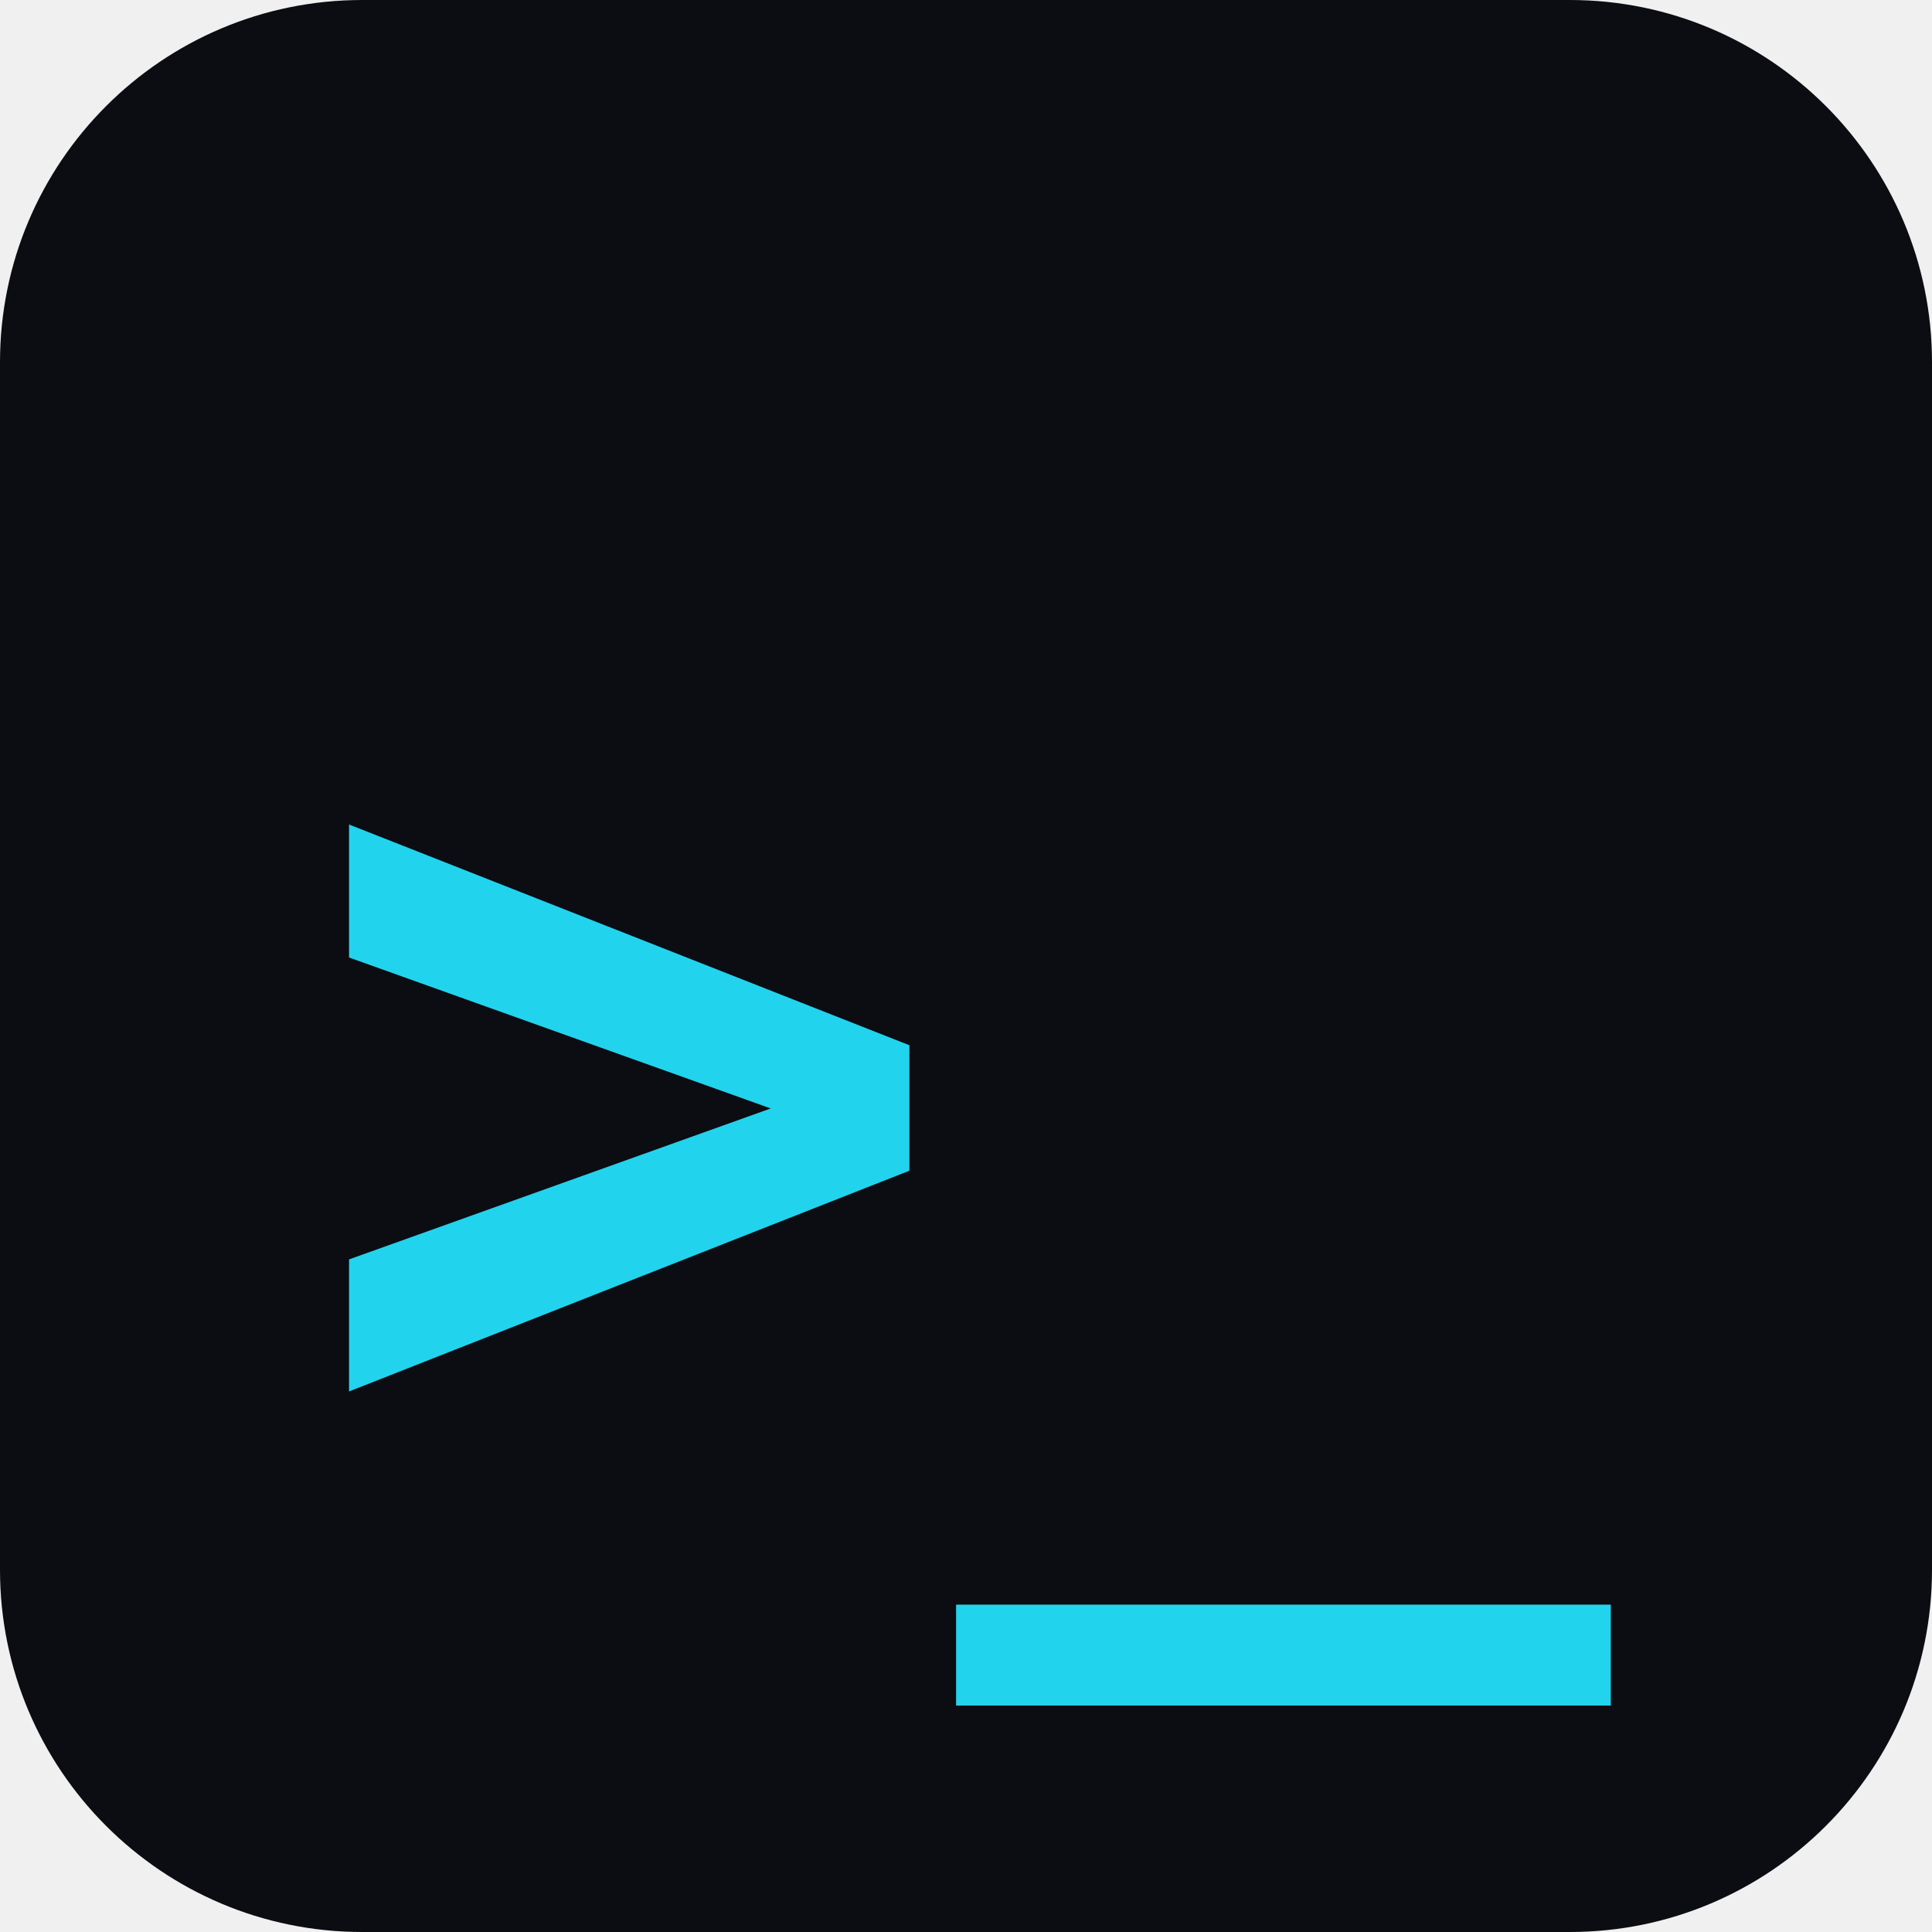
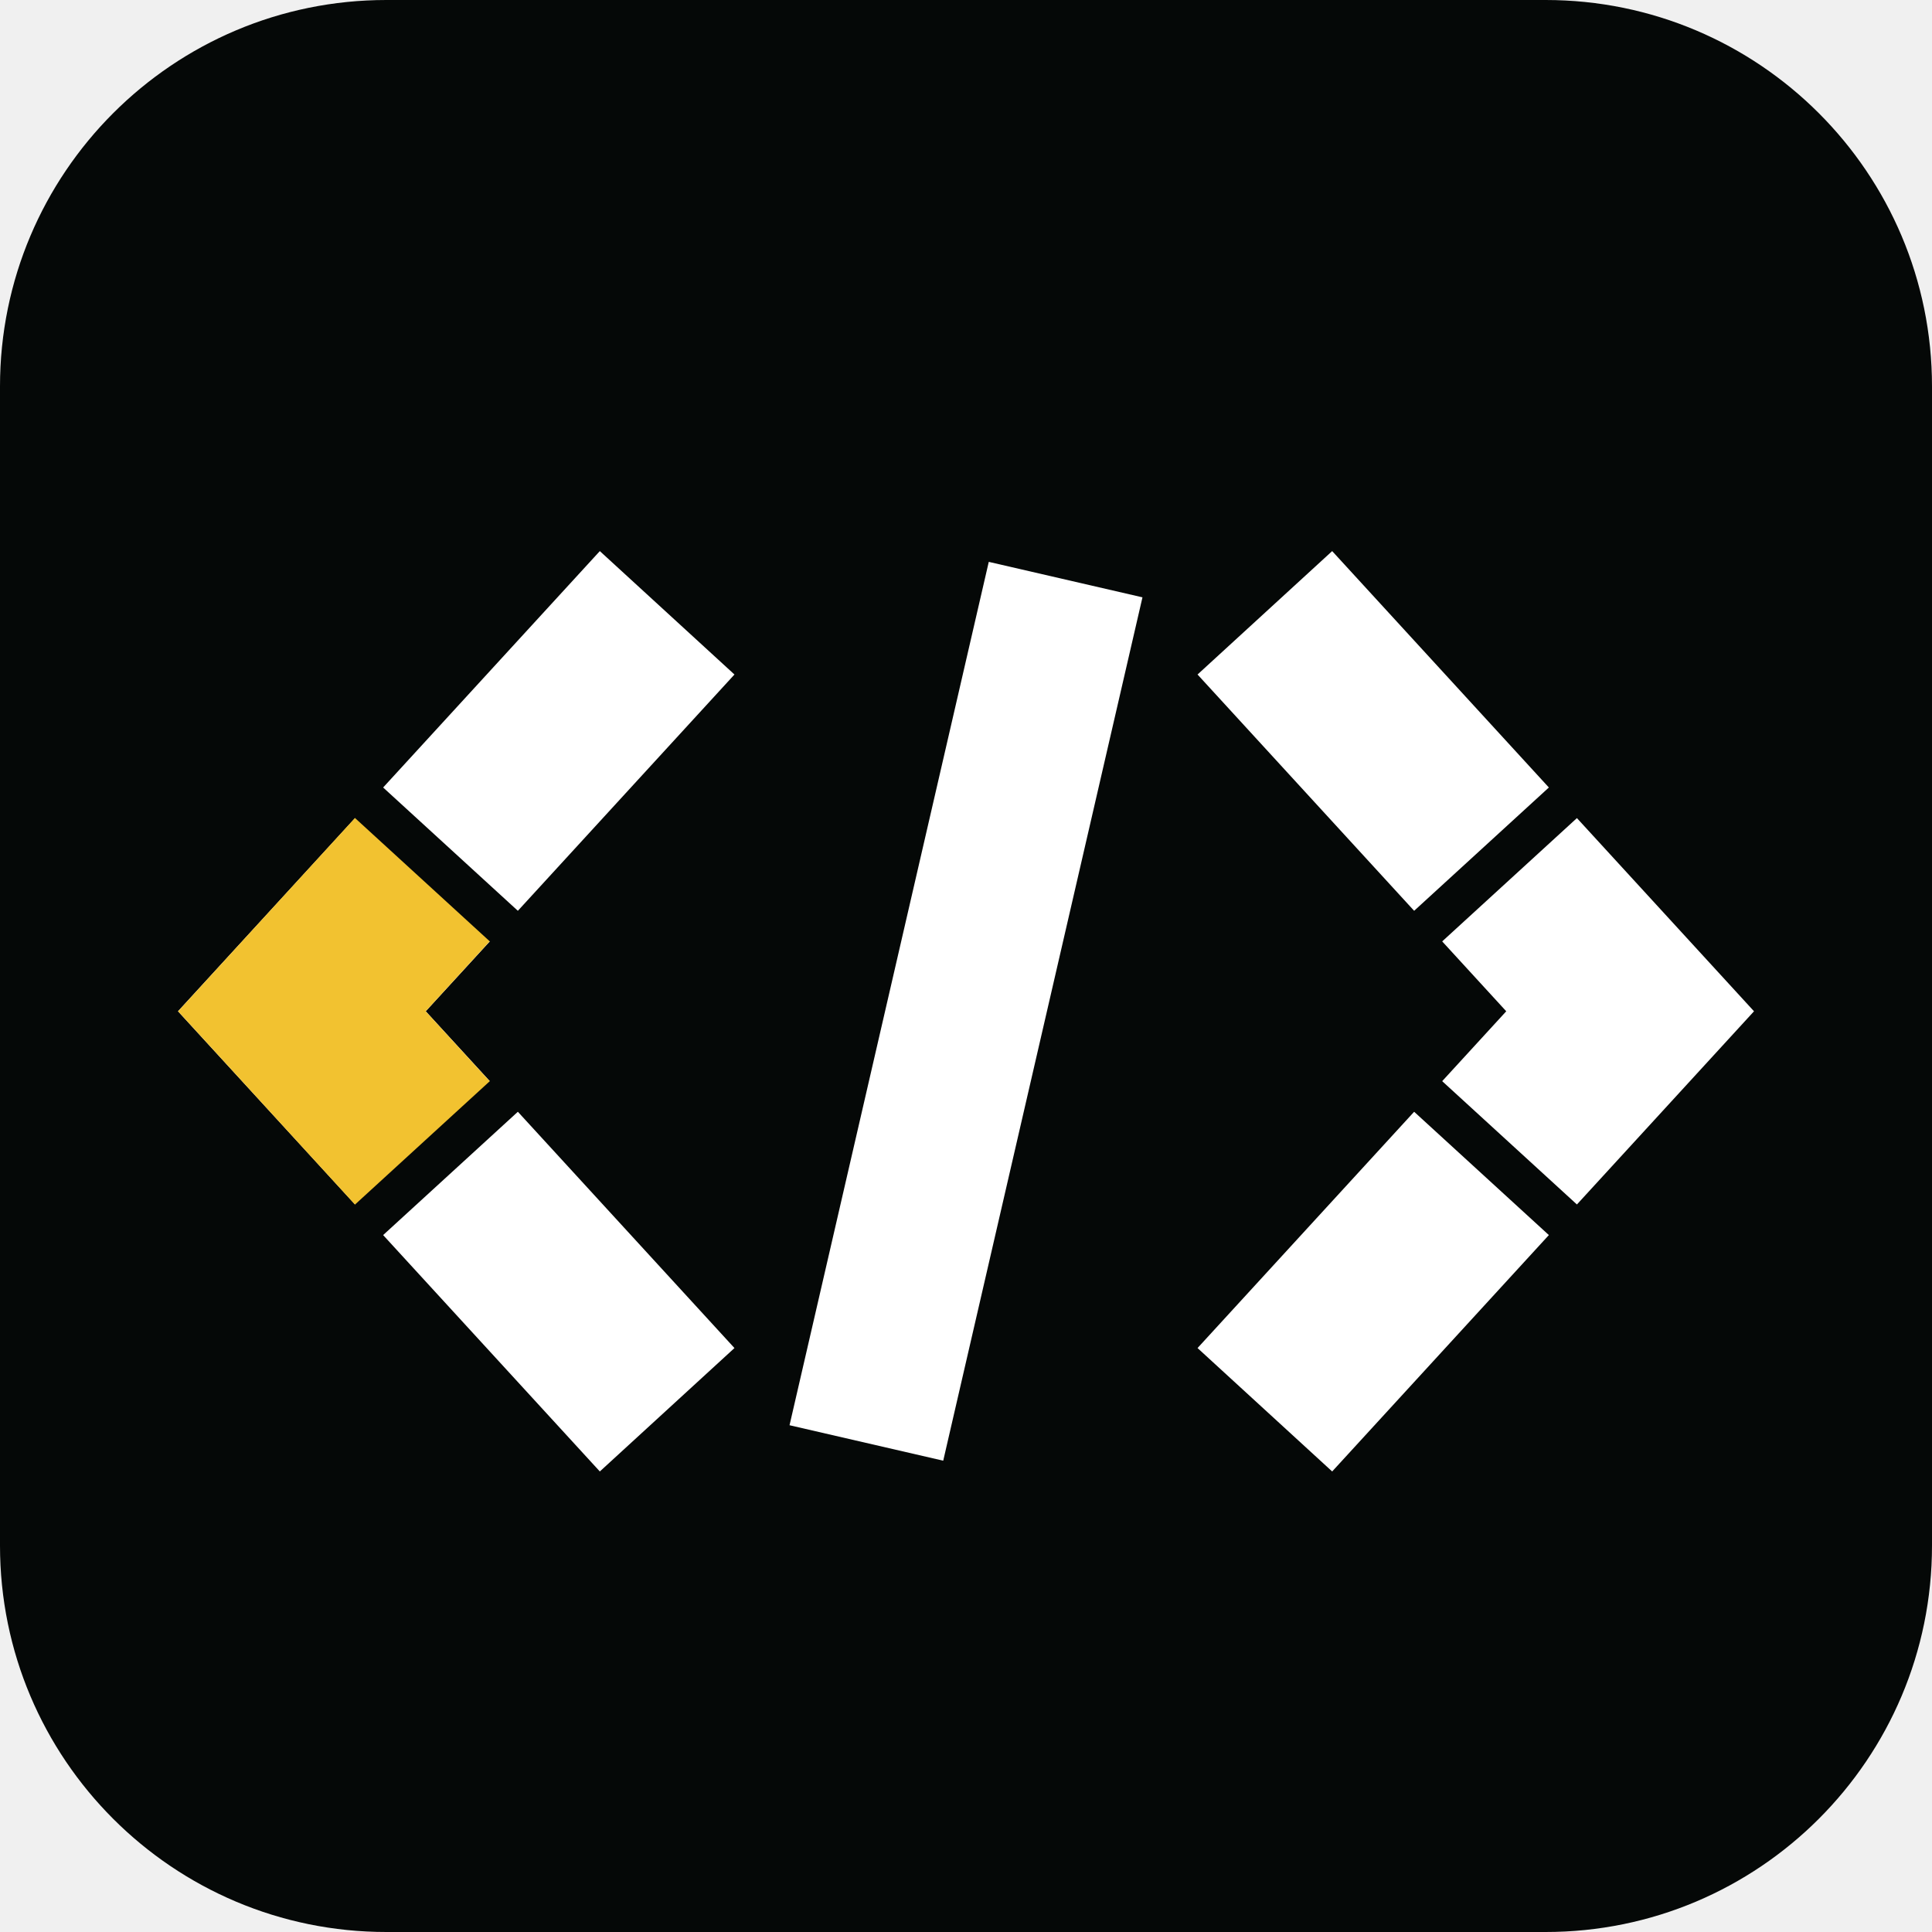
- <svg xmlns="http://www.w3.org/2000/svg" viewBox="0 0 32 32">
-   <rect width="32" height="32" rx="6" fill="#0b0d12" />
-   <text x="5" y="24" font-family="ui-monospace,monospace" font-size="18" font-weight="bold" fill="#22d3ee">&gt;_</text>
+ <svg xmlns="http://www.w3.org/2000/svg" viewBox="0 0 160 160">
+   <rect width="160" height="160" rx="32" fill="#050807" />
+   <g transform="translate(14 42.5) scale(0.6875)">
+     <defs>
+       <mask id="j" maskUnits="userSpaceOnUse" x="0" y="0" width="192" height="120">
+         <rect width="192" height="120" fill="white" />
+         <line x1="14.5" y1="26.1" x2="49.9" y2="58.5" stroke="black" stroke-width="5" />
+         <line x1="49.9" y1="61.5" x2="14.5" y2="93.9" stroke="black" stroke-width="5" />
+         <line x1="142.1" y1="58.5" x2="177.5" y2="26.1" stroke="black" stroke-width="5" />
+         <line x1="177.5" y1="93.9" x2="142.1" y2="61.5" stroke="black" stroke-width="5" />
+       </mask>
+     </defs>
+     <g mask="url(#j)" fill="none" stroke-linejoin="miter" stroke-miterlimit="10" stroke-width="22">
+       <path d="M60 12 L16 60 L60 108" stroke="#ffffff" />
+       <path d="M32.2 42.3 L16 60 L32.2 77.7" stroke="#f2c230" />
+       <path d="M132 12 L176 60 L132 108" stroke="#ffffff" />
+     </g>
+     <path d="M84 112 L108 8" stroke="#ffffff" stroke-width="19" fill="none" />
+   </g>
</svg>
